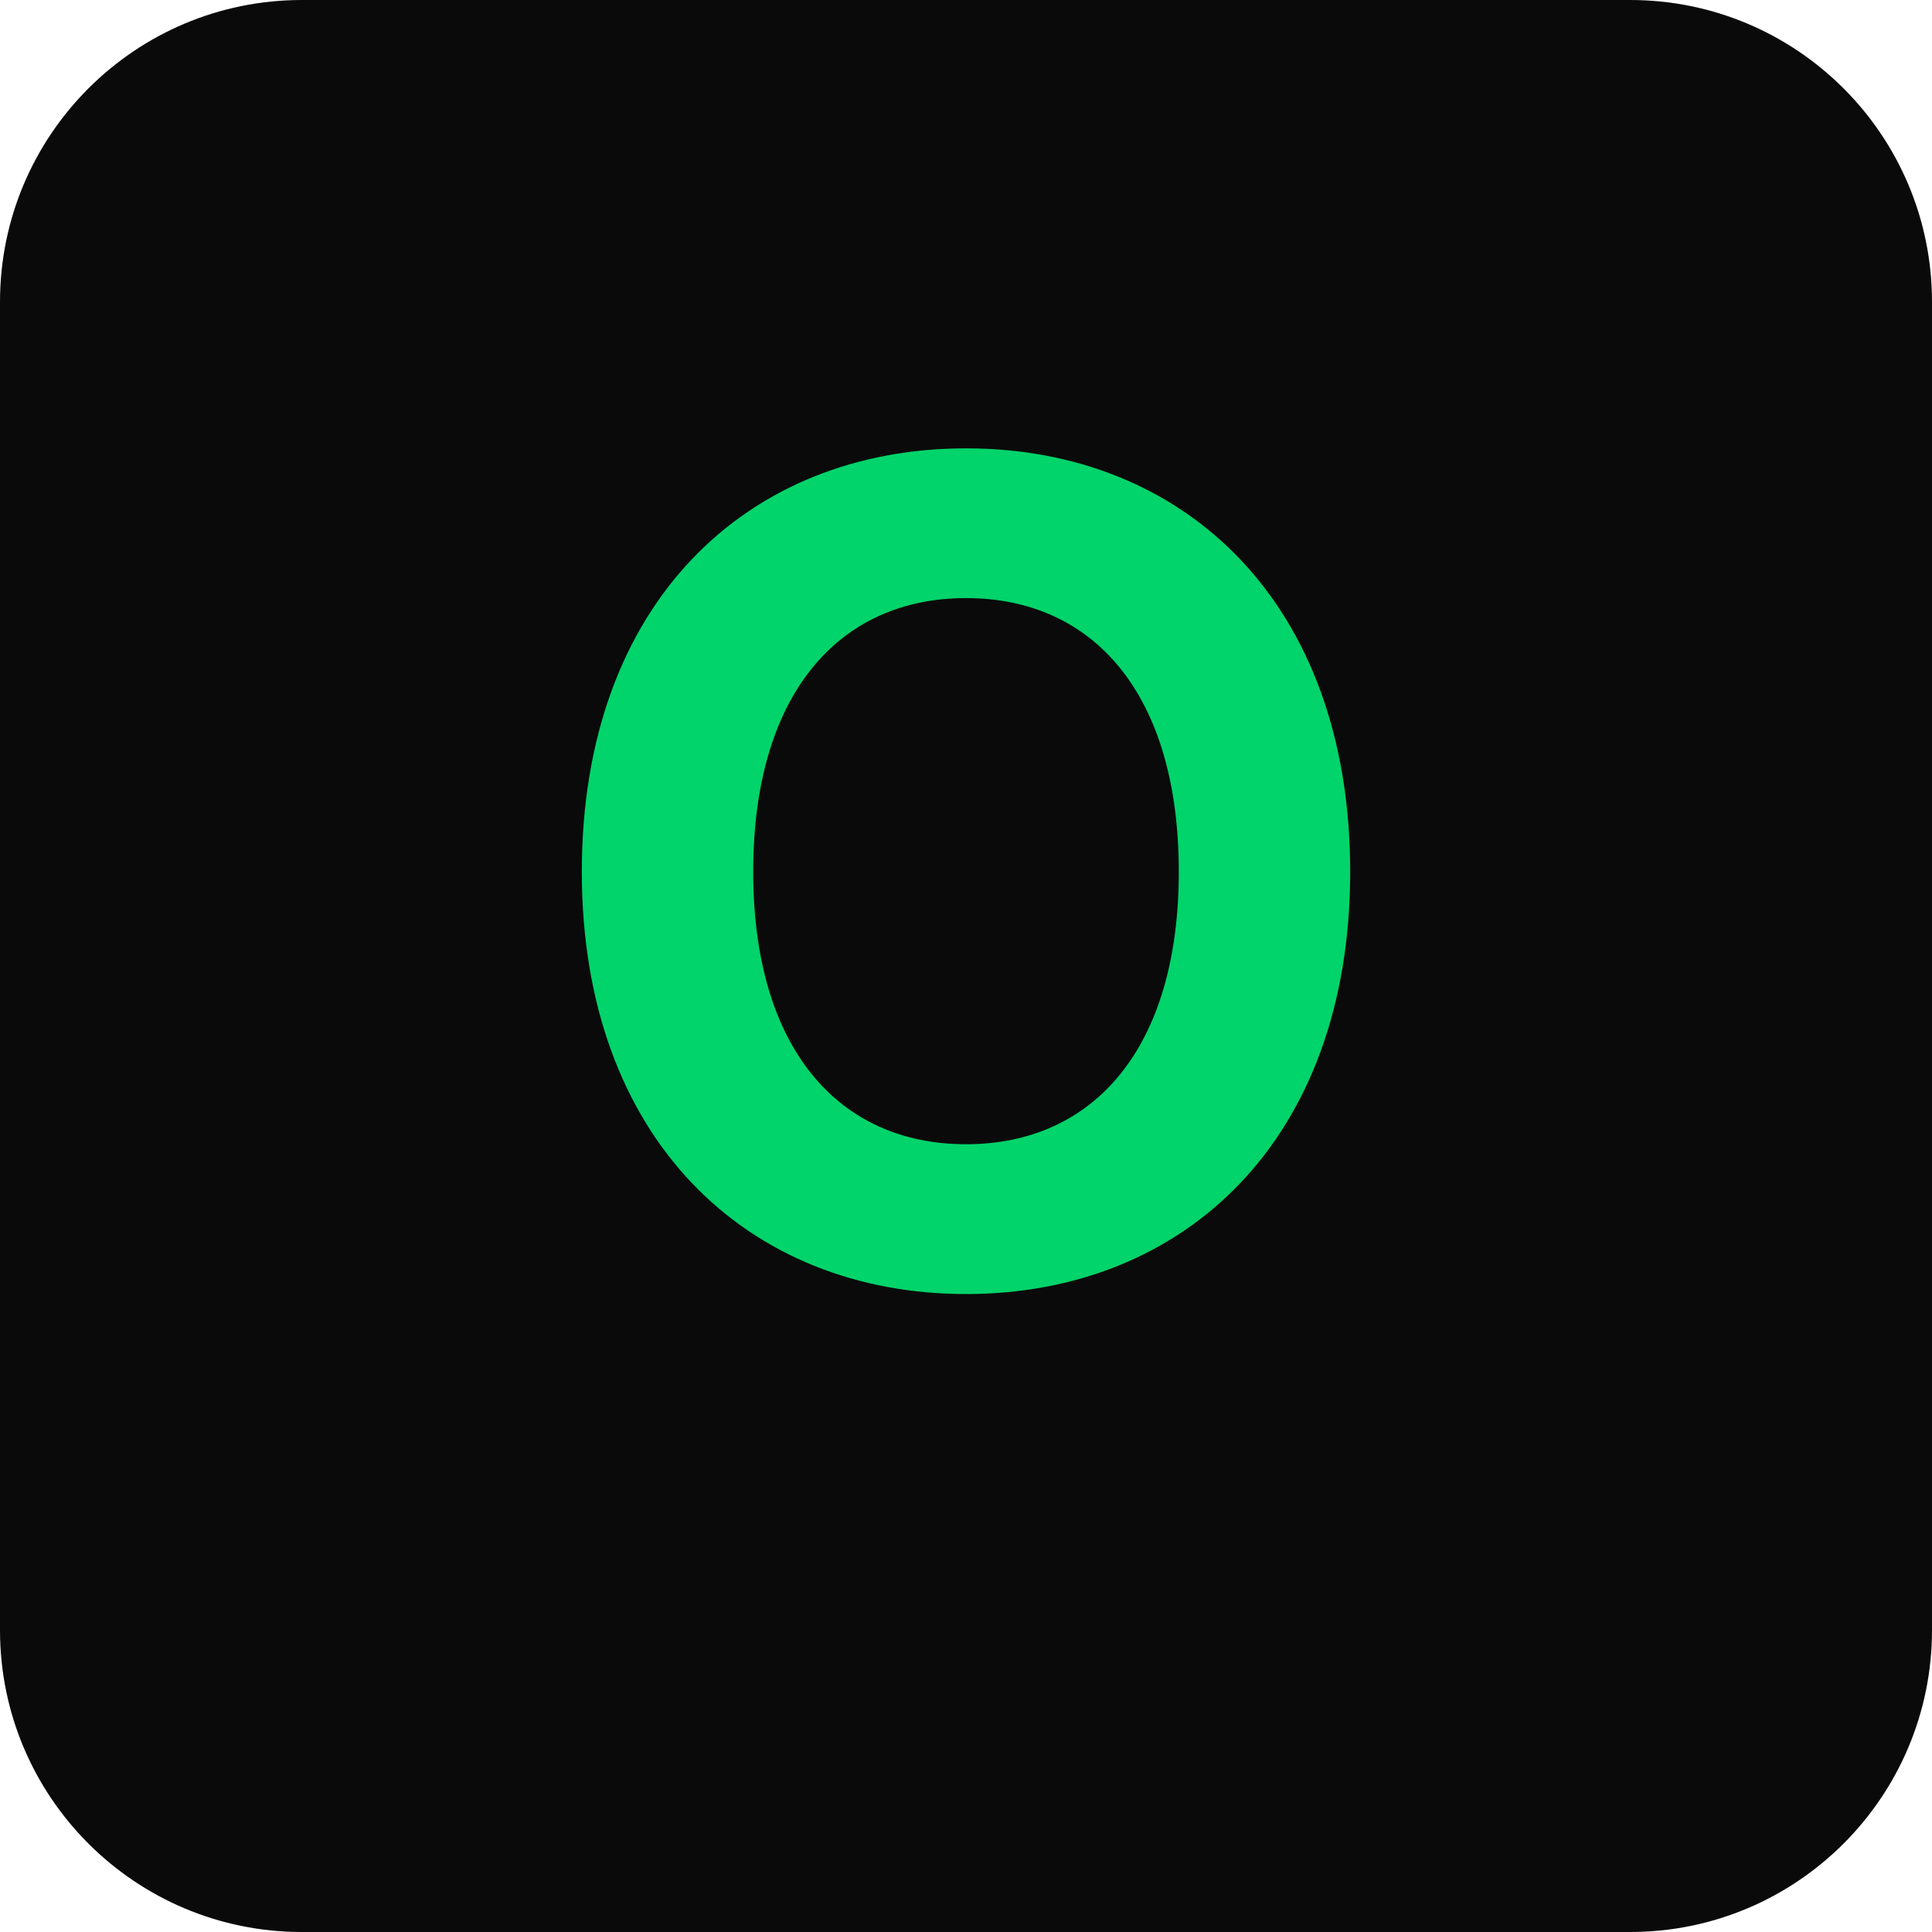
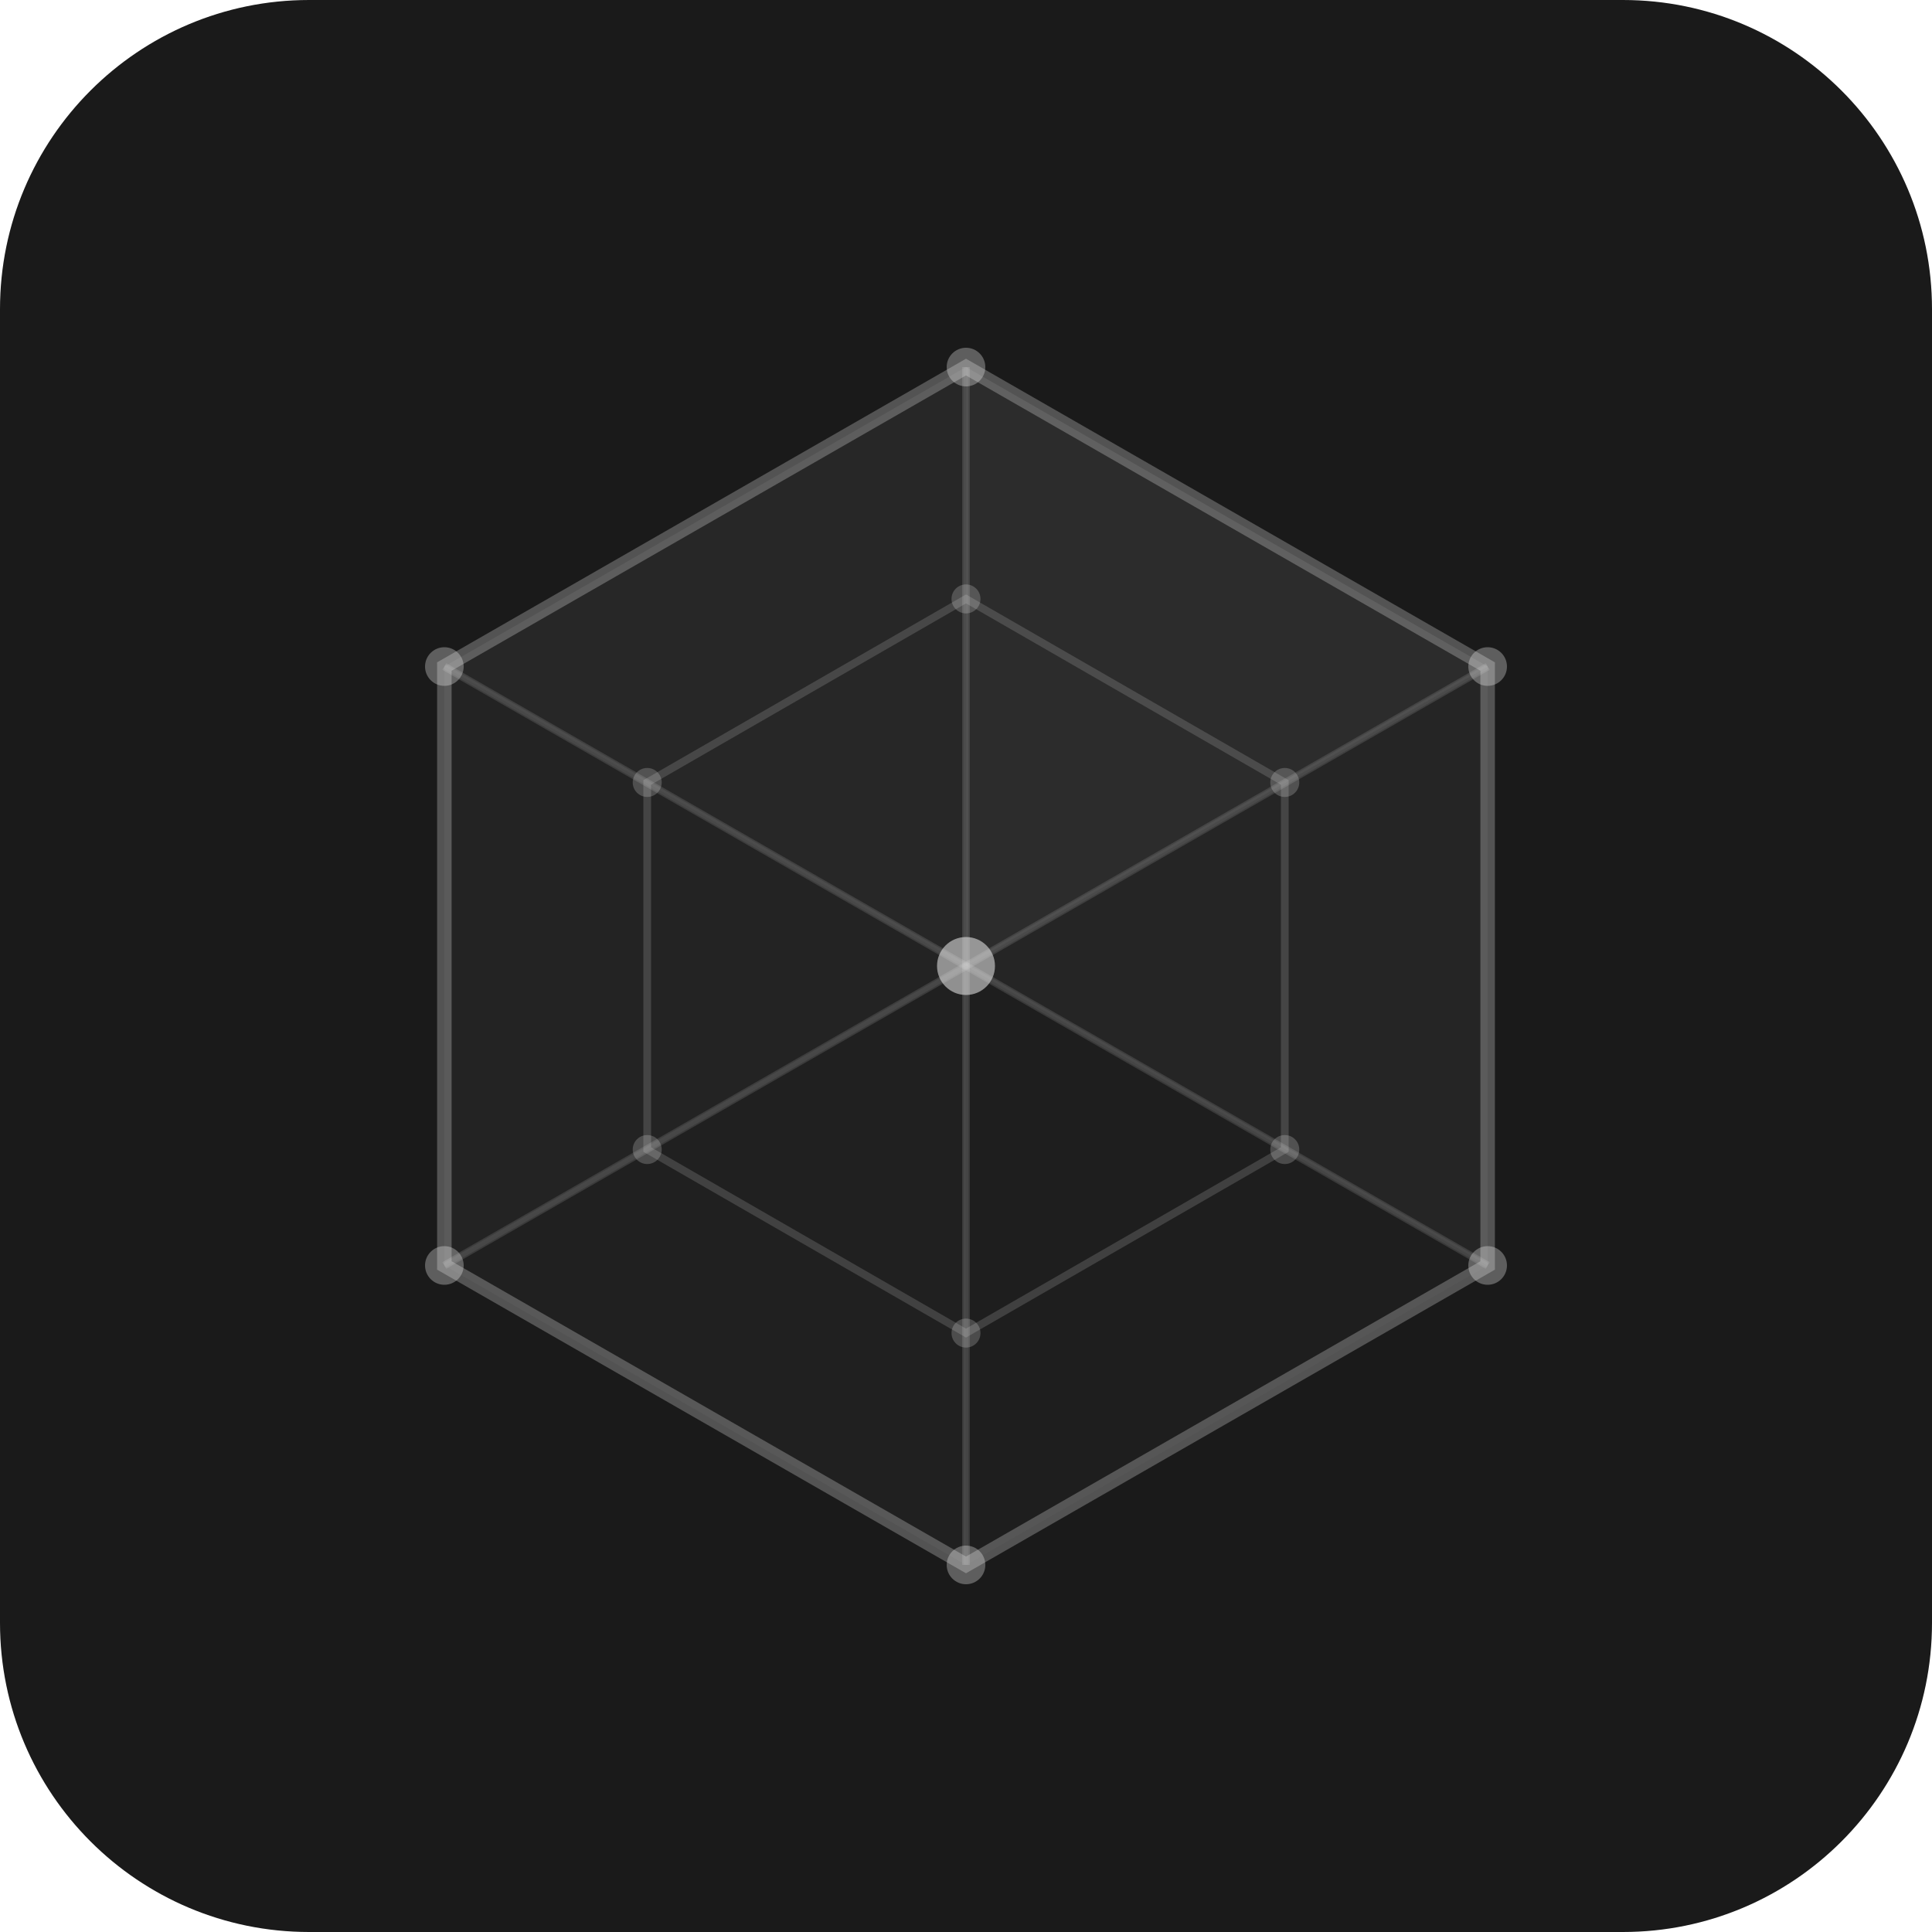
- <svg xmlns="http://www.w3.org/2000/svg" viewBox="0 0 512 512">
-   <rect width="512" height="512" rx="80" fill="#0a0a0a" />
-   <text x="256" y="340" text-anchor="middle" font-family="-apple-system, system-ui, sans-serif" font-size="300" font-weight="700" fill="#00d46a">O</text>
+ <svg xmlns="http://www.w3.org/2000/svg" width="200" height="200" viewBox="0 0 200 200" style="background:#1a1a1a">
+   <rect width="200" height="200" fill="#1a1a1a" rx="32" />
+   <g transform="translate(100,100)">
+     <polygon points="0,-62 54,-31 54,31 0,62 -54,31 -54,-31" fill="none" stroke="rgba(255,255,255,0.25)" stroke-width="1.5" />
+     <line x1="0" y1="0" x2="0" y2="-62" stroke="rgba(255,255,255,0.12)" stroke-width="0.8" />
+     <line x1="0" y1="0" x2="54" y2="-31" stroke="rgba(255,255,255,0.12)" stroke-width="0.8" />
+     <line x1="0" y1="0" x2="54" y2="31" stroke="rgba(255,255,255,0.12)" stroke-width="0.8" />
+     <line x1="0" y1="0" x2="0" y2="62" stroke="rgba(255,255,255,0.12)" stroke-width="0.8" />
+     <line x1="0" y1="0" x2="-54" y2="31" stroke="rgba(255,255,255,0.12)" stroke-width="0.8" />
+     <line x1="0" y1="0" x2="-54" y2="-31" stroke="rgba(255,255,255,0.12)" stroke-width="0.8" />
+     <polygon points="0,-38 33,-19 33,19 0,38 -33,19 -33,-19" fill="none" stroke="rgba(255,255,255,0.15)" stroke-width="0.8" />
+     <polygon points="0,0 0,-62 -54,-31" fill="rgba(255,255,255,0.06)" />
+     <polygon points="0,0 -54,-31 -54,31" fill="rgba(255,255,255,0.04)" />
+     <polygon points="0,0 0,-62 54,-31" fill="rgba(255,255,255,0.08)" />
+     <polygon points="0,0 54,-31 54,31" fill="rgba(255,255,255,0.05)" />
+     <polygon points="0,0 54,31 0,62" fill="rgba(255,255,255,0.02)" />
+     <polygon points="0,0 0,62 -54,31" fill="rgba(255,255,255,0.03)" />
+     <circle cx="0" cy="0" r="3" fill="rgba(255,255,255,0.5)" />
+     <circle cx="0" cy="-62" r="2" fill="rgba(255,255,255,0.3)" />
+     <circle cx="54" cy="-31" r="2" fill="rgba(255,255,255,0.3)" />
+     <circle cx="54" cy="31" r="2" fill="rgba(255,255,255,0.3)" />
+     <circle cx="0" cy="62" r="2" fill="rgba(255,255,255,0.3)" />
+     <circle cx="-54" cy="31" r="2" fill="rgba(255,255,255,0.3)" />
+     <circle cx="-54" cy="-31" r="2" fill="rgba(255,255,255,0.3)" />
+     <circle cx="0" cy="-38" r="1.5" fill="rgba(255,255,255,0.2)" />
+     <circle cx="33" cy="-19" r="1.5" fill="rgba(255,255,255,0.2)" />
+     <circle cx="33" cy="19" r="1.5" fill="rgba(255,255,255,0.2)" />
+     <circle cx="0" cy="38" r="1.5" fill="rgba(255,255,255,0.2)" />
+     <circle cx="-33" cy="19" r="1.5" fill="rgba(255,255,255,0.2)" />
+     <circle cx="-33" cy="-19" r="1.5" fill="rgba(255,255,255,0.2)" />
+     <line x1="-54" y1="-31" x2="54" y2="31" stroke="rgba(255,255,255,0.06)" stroke-width="0.5" />
+     <line x1="54" y1="-31" x2="-54" y2="31" stroke="rgba(255,255,255,0.06)" stroke-width="0.5" />
+     <line x1="0" y1="-62" x2="0" y2="62" stroke="rgba(255,255,255,0.06)" stroke-width="0.5" />
+   </g>
</svg>
